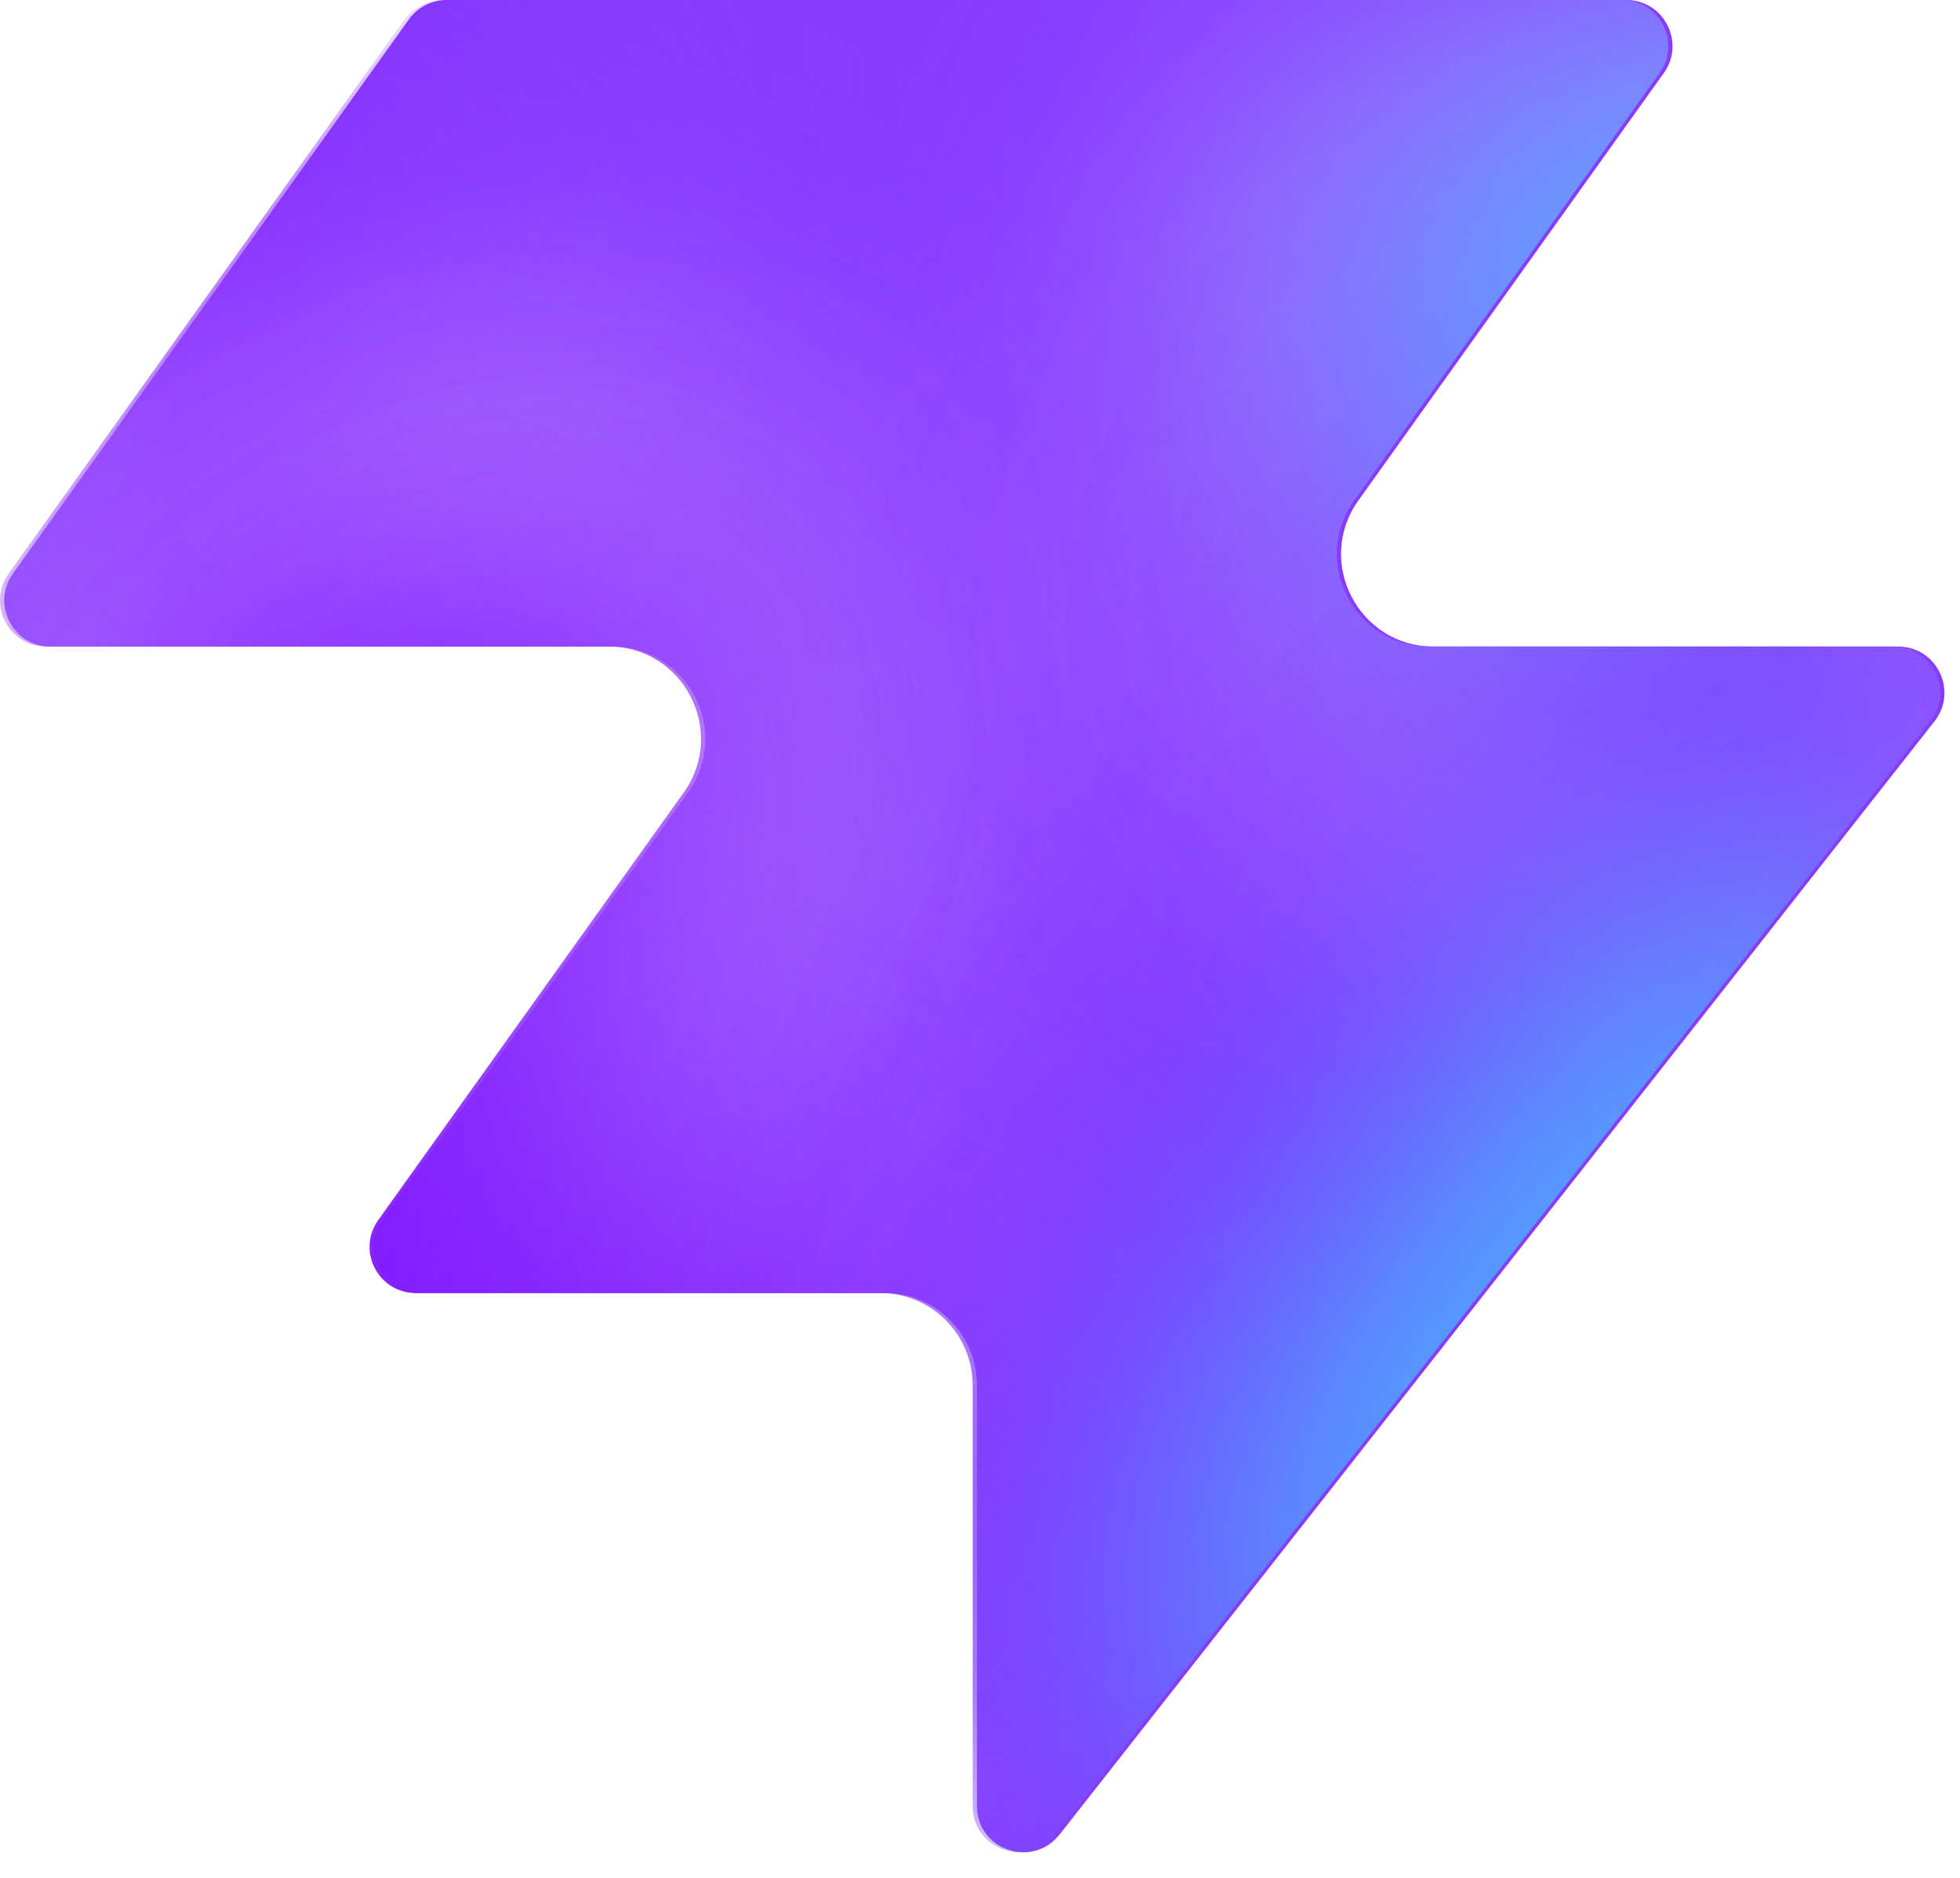
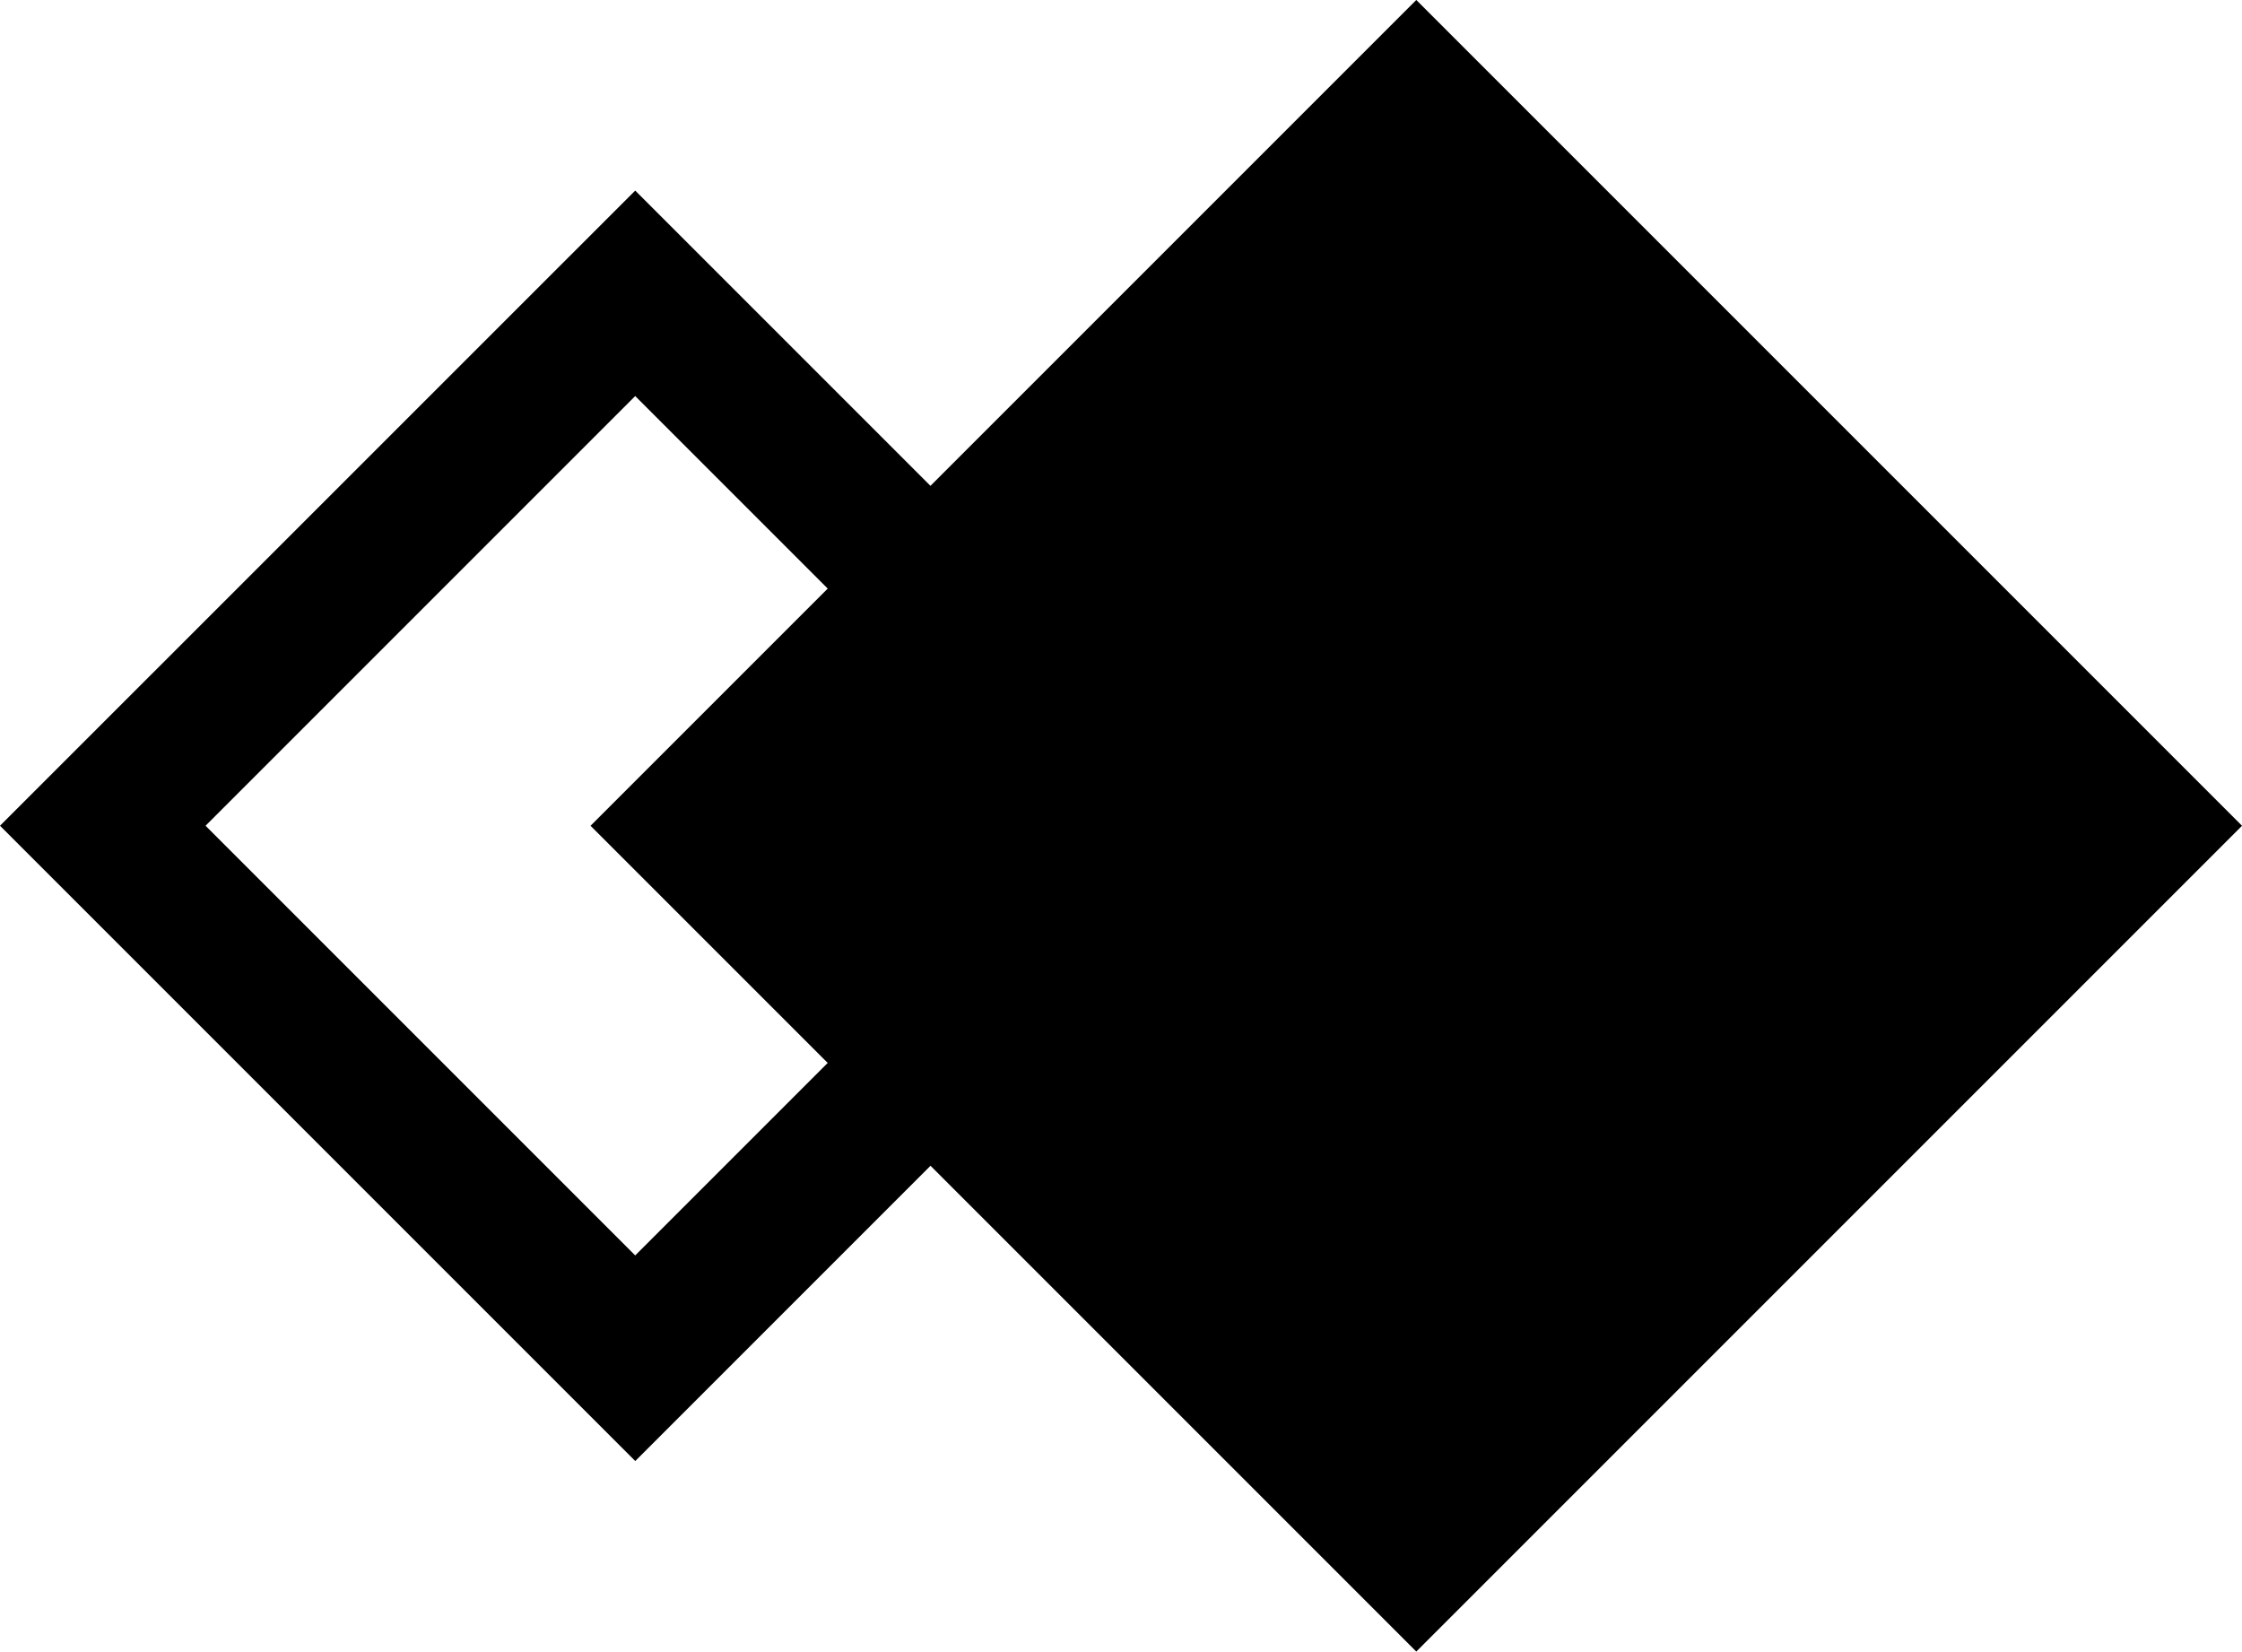
- <svg xmlns="http://www.w3.org/2000/svg" width="48" height="46" fill="none" viewBox="0 0 48 46">
-   <path fill="#863bff" d="M25.946 44.938c-.664.845-2.021.375-2.021-.698V33.937a2.26 2.26 0 0 0-2.262-2.262H10.287c-.92 0-1.456-1.04-.92-1.788l7.48-10.471c1.07-1.497 0-3.578-1.842-3.578H1.237c-.92 0-1.456-1.04-.92-1.788L10.013.474c.214-.297.556-.474.92-.474h28.894c.92 0 1.456 1.04.92 1.788l-7.48 10.471c-1.07 1.498 0 3.579 1.842 3.579h11.377c.943 0 1.473 1.088.89 1.83L25.947 44.94z" style="fill:#863bff;fill:color(display-p3 .525 .23 1);fill-opacity:1" />
-   <mask id="a" width="48" height="46" x="0" y="0" maskUnits="userSpaceOnUse" style="mask-type:alpha">
-     <path fill="#000" d="M25.842 44.938c-.664.844-2.021.375-2.021-.698V33.937a2.26 2.26 0 0 0-2.262-2.262H10.183c-.92 0-1.456-1.04-.92-1.788l7.48-10.471c1.07-1.498 0-3.579-1.842-3.579H1.133c-.92 0-1.456-1.04-.92-1.787L9.91.473c.214-.297.556-.474.92-.474h28.894c.92 0 1.456 1.04.92 1.788l-7.48 10.471c-1.07 1.498 0 3.578 1.842 3.578h11.377c.943 0 1.473 1.088.89 1.832L25.843 44.94z" style="fill:#000;fill-opacity:1" />
-   </mask>
-   <g mask="url(#a)">
-     <g filter="url(#b)">
-       <ellipse cx="5.508" cy="14.704" fill="#ede6ff" rx="5.508" ry="14.704" style="fill:#ede6ff;fill:color(display-p3 .927 .903 1);fill-opacity:1" transform="matrix(.00324 1 1 -.00324 -4.47 31.516)" />
-     </g>
-     <g filter="url(#c)">
-       <ellipse cx="10.399" cy="29.851" fill="#ede6ff" rx="10.399" ry="29.851" style="fill:#ede6ff;fill:color(display-p3 .927 .903 1);fill-opacity:1" transform="matrix(.00324 1 1 -.00324 -39.328 7.883)" />
-     </g>
-     <g filter="url(#d)">
-       <ellipse cx="5.508" cy="30.487" fill="#7e14ff" rx="5.508" ry="30.487" style="fill:#7e14ff;fill:color(display-p3 .492 .077 1);fill-opacity:1" transform="rotate(89.814 -25.913 -14.639)scale(1 -1)" />
-     </g>
-     <g filter="url(#e)">
-       <ellipse cx="5.508" cy="30.599" fill="#7e14ff" rx="5.508" ry="30.599" style="fill:#7e14ff;fill:color(display-p3 .492 .077 1);fill-opacity:1" transform="rotate(89.814 -32.644 -3.334)scale(1 -1)" />
-     </g>
-     <g filter="url(#f)">
-       <ellipse cx="5.508" cy="30.599" fill="#7e14ff" rx="5.508" ry="30.599" style="fill:#7e14ff;fill:color(display-p3 .492 .077 1);fill-opacity:1" transform="matrix(.00324 1 1 -.00324 -34.34 30.47)" />
-     </g>
-     <g filter="url(#g)">
-       <ellipse cx="14.072" cy="22.078" fill="#ede6ff" rx="14.072" ry="22.078" style="fill:#ede6ff;fill:color(display-p3 .927 .903 1);fill-opacity:1" transform="rotate(93.35 24.506 48.493)scale(-1 1)" />
-     </g>
-     <g filter="url(#h)">
-       <ellipse cx="3.47" cy="21.501" fill="#7e14ff" rx="3.47" ry="21.501" style="fill:#7e14ff;fill:color(display-p3 .492 .077 1);fill-opacity:1" transform="rotate(89.009 28.708 47.59)scale(-1 1)" />
-     </g>
-     <g filter="url(#i)">
-       <ellipse cx="3.47" cy="21.501" fill="#7e14ff" rx="3.47" ry="21.501" style="fill:#7e14ff;fill:color(display-p3 .492 .077 1);fill-opacity:1" transform="rotate(89.009 28.708 47.59)scale(-1 1)" />
-     </g>
-     <g filter="url(#j)">
-       <ellipse cx=".387" cy="8.972" fill="#7e14ff" rx="4.407" ry="29.108" style="fill:#7e14ff;fill:color(display-p3 .492 .077 1);fill-opacity:1" transform="rotate(39.51 .387 8.972)" />
-     </g>
-     <g filter="url(#k)">
-       <ellipse cx="47.523" cy="-6.092" fill="#7e14ff" rx="4.407" ry="29.108" style="fill:#7e14ff;fill:color(display-p3 .492 .077 1);fill-opacity:1" transform="rotate(37.892 47.523 -6.092)" />
-     </g>
-     <g filter="url(#l)">
-       <ellipse cx="41.412" cy="6.333" fill="#47bfff" rx="5.971" ry="9.665" style="fill:#47bfff;fill:color(display-p3 .28 .748 1);fill-opacity:1" transform="rotate(37.892 41.412 6.333)" />
-     </g>
-     <g filter="url(#m)">
-       <ellipse cx="-1.879" cy="38.332" fill="#7e14ff" rx="4.407" ry="29.108" style="fill:#7e14ff;fill:color(display-p3 .492 .077 1);fill-opacity:1" transform="rotate(37.892 -1.88 38.332)" />
-     </g>
-     <g filter="url(#n)">
-       <ellipse cx="-1.879" cy="38.332" fill="#7e14ff" rx="4.407" ry="29.108" style="fill:#7e14ff;fill:color(display-p3 .492 .077 1);fill-opacity:1" transform="rotate(37.892 -1.88 38.332)" />
-     </g>
-     <g filter="url(#o)">
-       <ellipse cx="35.651" cy="29.907" fill="#7e14ff" rx="4.407" ry="29.108" style="fill:#7e14ff;fill:color(display-p3 .492 .077 1);fill-opacity:1" transform="rotate(37.892 35.651 29.907)" />
-     </g>
-     <g filter="url(#p)">
-       <ellipse cx="38.418" cy="32.4" fill="#47bfff" rx="5.971" ry="15.297" style="fill:#47bfff;fill:color(display-p3 .28 .748 1);fill-opacity:1" transform="rotate(37.892 38.418 32.4)" />
-     </g>
+ <svg xmlns="http://www.w3.org/2000/svg" id="Layer_2" data-name="Layer 2" viewBox="0 0 246.82 181.81">
+   <g id="full_diamond">
+     <rect x="91.64" y="26.62" width="128.56" height="128.56" transform="translate(-18.61 136.88) rotate(-45)" />
  </g>
-   <defs>
-     <filter id="b" width="60.045" height="41.654" x="-19.77" y="16.149" color-interpolation-filters="sRGB" filterUnits="userSpaceOnUse">
-       <feFlood flood-opacity="0" result="BackgroundImageFix" />
-       <feBlend in="SourceGraphic" in2="BackgroundImageFix" result="shape" />
-       <feGaussianBlur result="effect1_foregroundBlur_2002_17158" stdDeviation="7.659" />
-     </filter>
-     <filter id="c" width="90.34" height="51.437" x="-54.613" y="-7.533" color-interpolation-filters="sRGB" filterUnits="userSpaceOnUse">
-       <feFlood flood-opacity="0" result="BackgroundImageFix" />
-       <feBlend in="SourceGraphic" in2="BackgroundImageFix" result="shape" />
-       <feGaussianBlur result="effect1_foregroundBlur_2002_17158" stdDeviation="7.659" />
-     </filter>
-     <filter id="d" width="79.355" height="29.4" x="-49.64" y="2.03" color-interpolation-filters="sRGB" filterUnits="userSpaceOnUse">
-       <feFlood flood-opacity="0" result="BackgroundImageFix" />
-       <feBlend in="SourceGraphic" in2="BackgroundImageFix" result="shape" />
-       <feGaussianBlur result="effect1_foregroundBlur_2002_17158" stdDeviation="4.596" />
-     </filter>
-     <filter id="e" width="79.579" height="29.4" x="-45.045" y="20.029" color-interpolation-filters="sRGB" filterUnits="userSpaceOnUse">
-       <feFlood flood-opacity="0" result="BackgroundImageFix" />
-       <feBlend in="SourceGraphic" in2="BackgroundImageFix" result="shape" />
-       <feGaussianBlur result="effect1_foregroundBlur_2002_17158" stdDeviation="4.596" />
-     </filter>
-     <filter id="f" width="79.579" height="29.4" x="-43.513" y="21.178" color-interpolation-filters="sRGB" filterUnits="userSpaceOnUse">
-       <feFlood flood-opacity="0" result="BackgroundImageFix" />
-       <feBlend in="SourceGraphic" in2="BackgroundImageFix" result="shape" />
-       <feGaussianBlur result="effect1_foregroundBlur_2002_17158" stdDeviation="4.596" />
-     </filter>
-     <filter id="g" width="74.749" height="58.852" x="15.756" y="-17.901" color-interpolation-filters="sRGB" filterUnits="userSpaceOnUse">
-       <feFlood flood-opacity="0" result="BackgroundImageFix" />
-       <feBlend in="SourceGraphic" in2="BackgroundImageFix" result="shape" />
-       <feGaussianBlur result="effect1_foregroundBlur_2002_17158" stdDeviation="7.659" />
-     </filter>
-     <filter id="h" width="61.377" height="25.362" x="23.548" y="2.284" color-interpolation-filters="sRGB" filterUnits="userSpaceOnUse">
-       <feFlood flood-opacity="0" result="BackgroundImageFix" />
-       <feBlend in="SourceGraphic" in2="BackgroundImageFix" result="shape" />
-       <feGaussianBlur result="effect1_foregroundBlur_2002_17158" stdDeviation="4.596" />
-     </filter>
-     <filter id="i" width="61.377" height="25.362" x="23.548" y="2.284" color-interpolation-filters="sRGB" filterUnits="userSpaceOnUse">
-       <feFlood flood-opacity="0" result="BackgroundImageFix" />
-       <feBlend in="SourceGraphic" in2="BackgroundImageFix" result="shape" />
-       <feGaussianBlur result="effect1_foregroundBlur_2002_17158" stdDeviation="4.596" />
-     </filter>
-     <filter id="j" width="56.045" height="63.649" x="-27.636" y="-22.853" color-interpolation-filters="sRGB" filterUnits="userSpaceOnUse">
-       <feFlood flood-opacity="0" result="BackgroundImageFix" />
-       <feBlend in="SourceGraphic" in2="BackgroundImageFix" result="shape" />
-       <feGaussianBlur result="effect1_foregroundBlur_2002_17158" stdDeviation="4.596" />
-     </filter>
-     <filter id="k" width="54.814" height="64.646" x="20.116" y="-38.415" color-interpolation-filters="sRGB" filterUnits="userSpaceOnUse">
-       <feFlood flood-opacity="0" result="BackgroundImageFix" />
-       <feBlend in="SourceGraphic" in2="BackgroundImageFix" result="shape" />
-       <feGaussianBlur result="effect1_foregroundBlur_2002_17158" stdDeviation="4.596" />
-     </filter>
-     <filter id="l" width="33.541" height="35.313" x="24.641" y="-11.323" color-interpolation-filters="sRGB" filterUnits="userSpaceOnUse">
-       <feFlood flood-opacity="0" result="BackgroundImageFix" />
-       <feBlend in="SourceGraphic" in2="BackgroundImageFix" result="shape" />
-       <feGaussianBlur result="effect1_foregroundBlur_2002_17158" stdDeviation="4.596" />
-     </filter>
-     <filter id="m" width="54.814" height="64.646" x="-29.286" y="6.009" color-interpolation-filters="sRGB" filterUnits="userSpaceOnUse">
-       <feFlood flood-opacity="0" result="BackgroundImageFix" />
-       <feBlend in="SourceGraphic" in2="BackgroundImageFix" result="shape" />
-       <feGaussianBlur result="effect1_foregroundBlur_2002_17158" stdDeviation="4.596" />
-     </filter>
-     <filter id="n" width="54.814" height="64.646" x="-29.286" y="6.009" color-interpolation-filters="sRGB" filterUnits="userSpaceOnUse">
-       <feFlood flood-opacity="0" result="BackgroundImageFix" />
-       <feBlend in="SourceGraphic" in2="BackgroundImageFix" result="shape" />
-       <feGaussianBlur result="effect1_foregroundBlur_2002_17158" stdDeviation="4.596" />
-     </filter>
-     <filter id="o" width="54.814" height="64.646" x="8.244" y="-2.416" color-interpolation-filters="sRGB" filterUnits="userSpaceOnUse">
-       <feFlood flood-opacity="0" result="BackgroundImageFix" />
-       <feBlend in="SourceGraphic" in2="BackgroundImageFix" result="shape" />
-       <feGaussianBlur result="effect1_foregroundBlur_2002_17158" stdDeviation="4.596" />
-     </filter>
-     <filter id="p" width="39.409" height="43.623" x="18.713" y="10.588" color-interpolation-filters="sRGB" filterUnits="userSpaceOnUse">
-       <feFlood flood-opacity="0" result="BackgroundImageFix" />
-       <feBlend in="SourceGraphic" in2="BackgroundImageFix" result="shape" />
-       <feGaussianBlur result="effect1_foregroundBlur_2002_17158" stdDeviation="4.596" />
-     </filter>
-   </defs>
+   <g id="outline_diamond">
+     <path d="M69.93,160.83L0,90.9,69.93,20.98l69.93,69.93-69.93,69.93ZM22.63,90.9l47.3,47.3,47.3-47.3-47.3-47.3-47.3,47.3Z" />
+   </g>
</svg>
